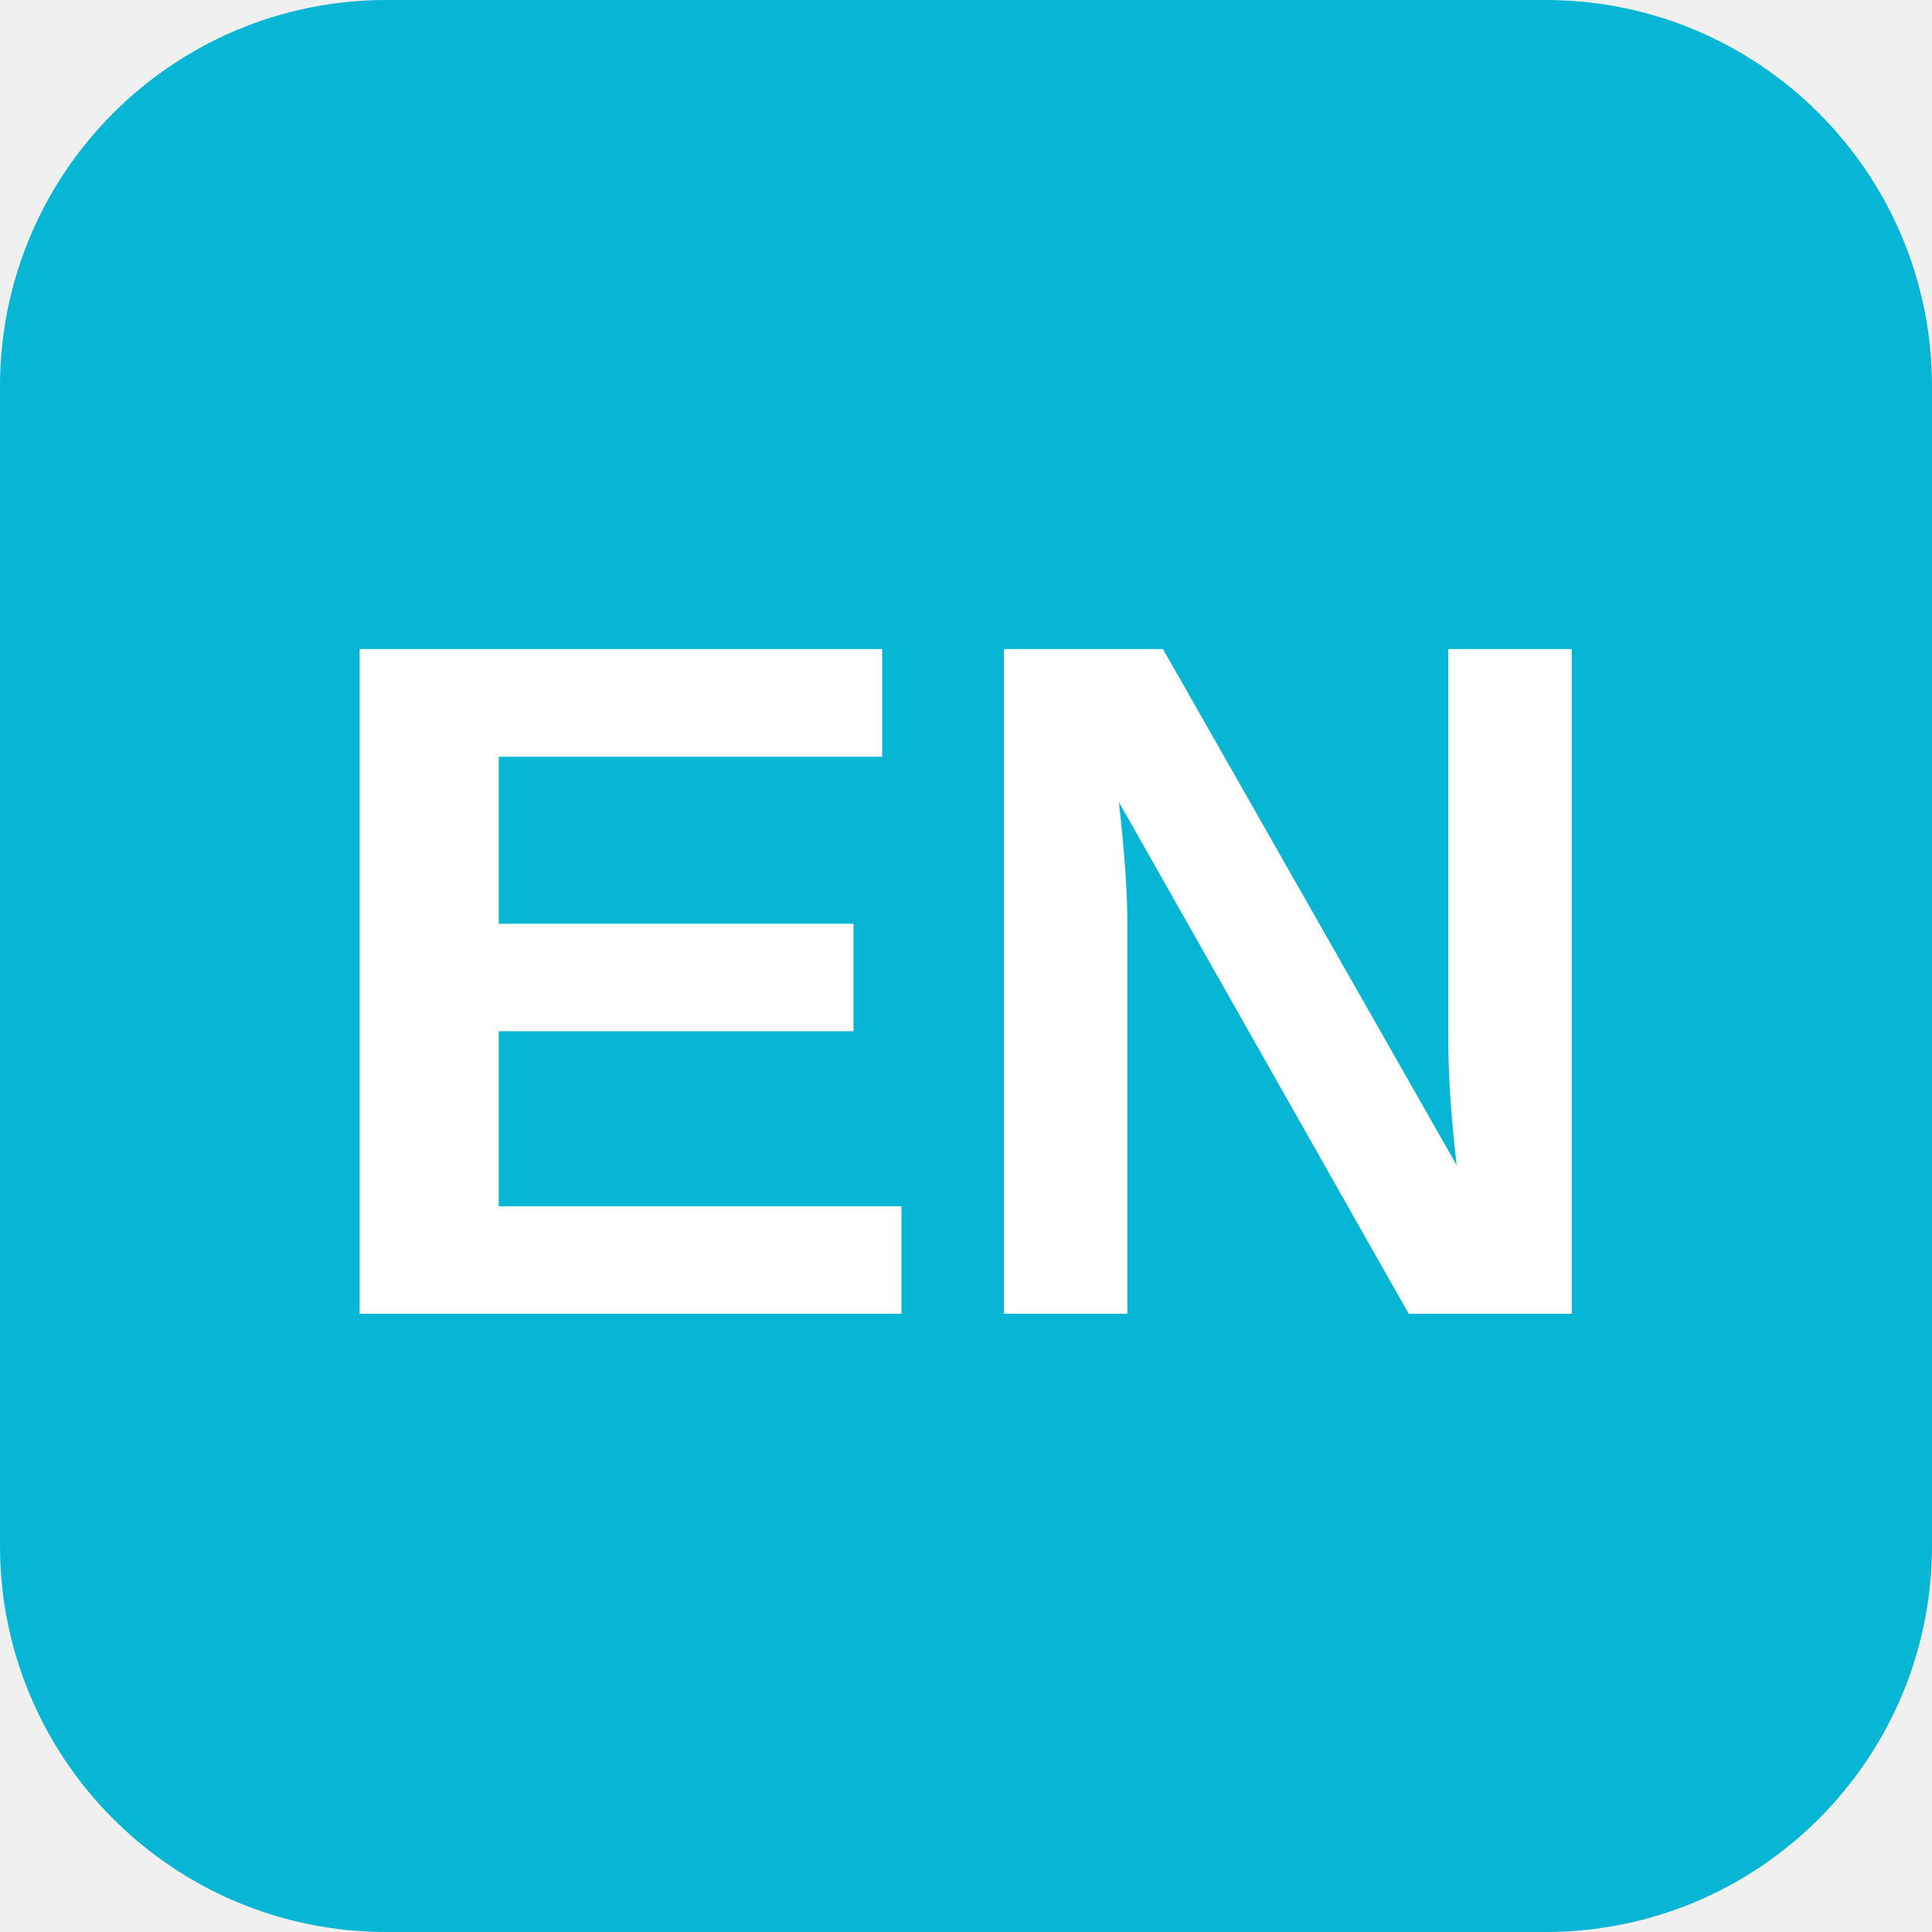
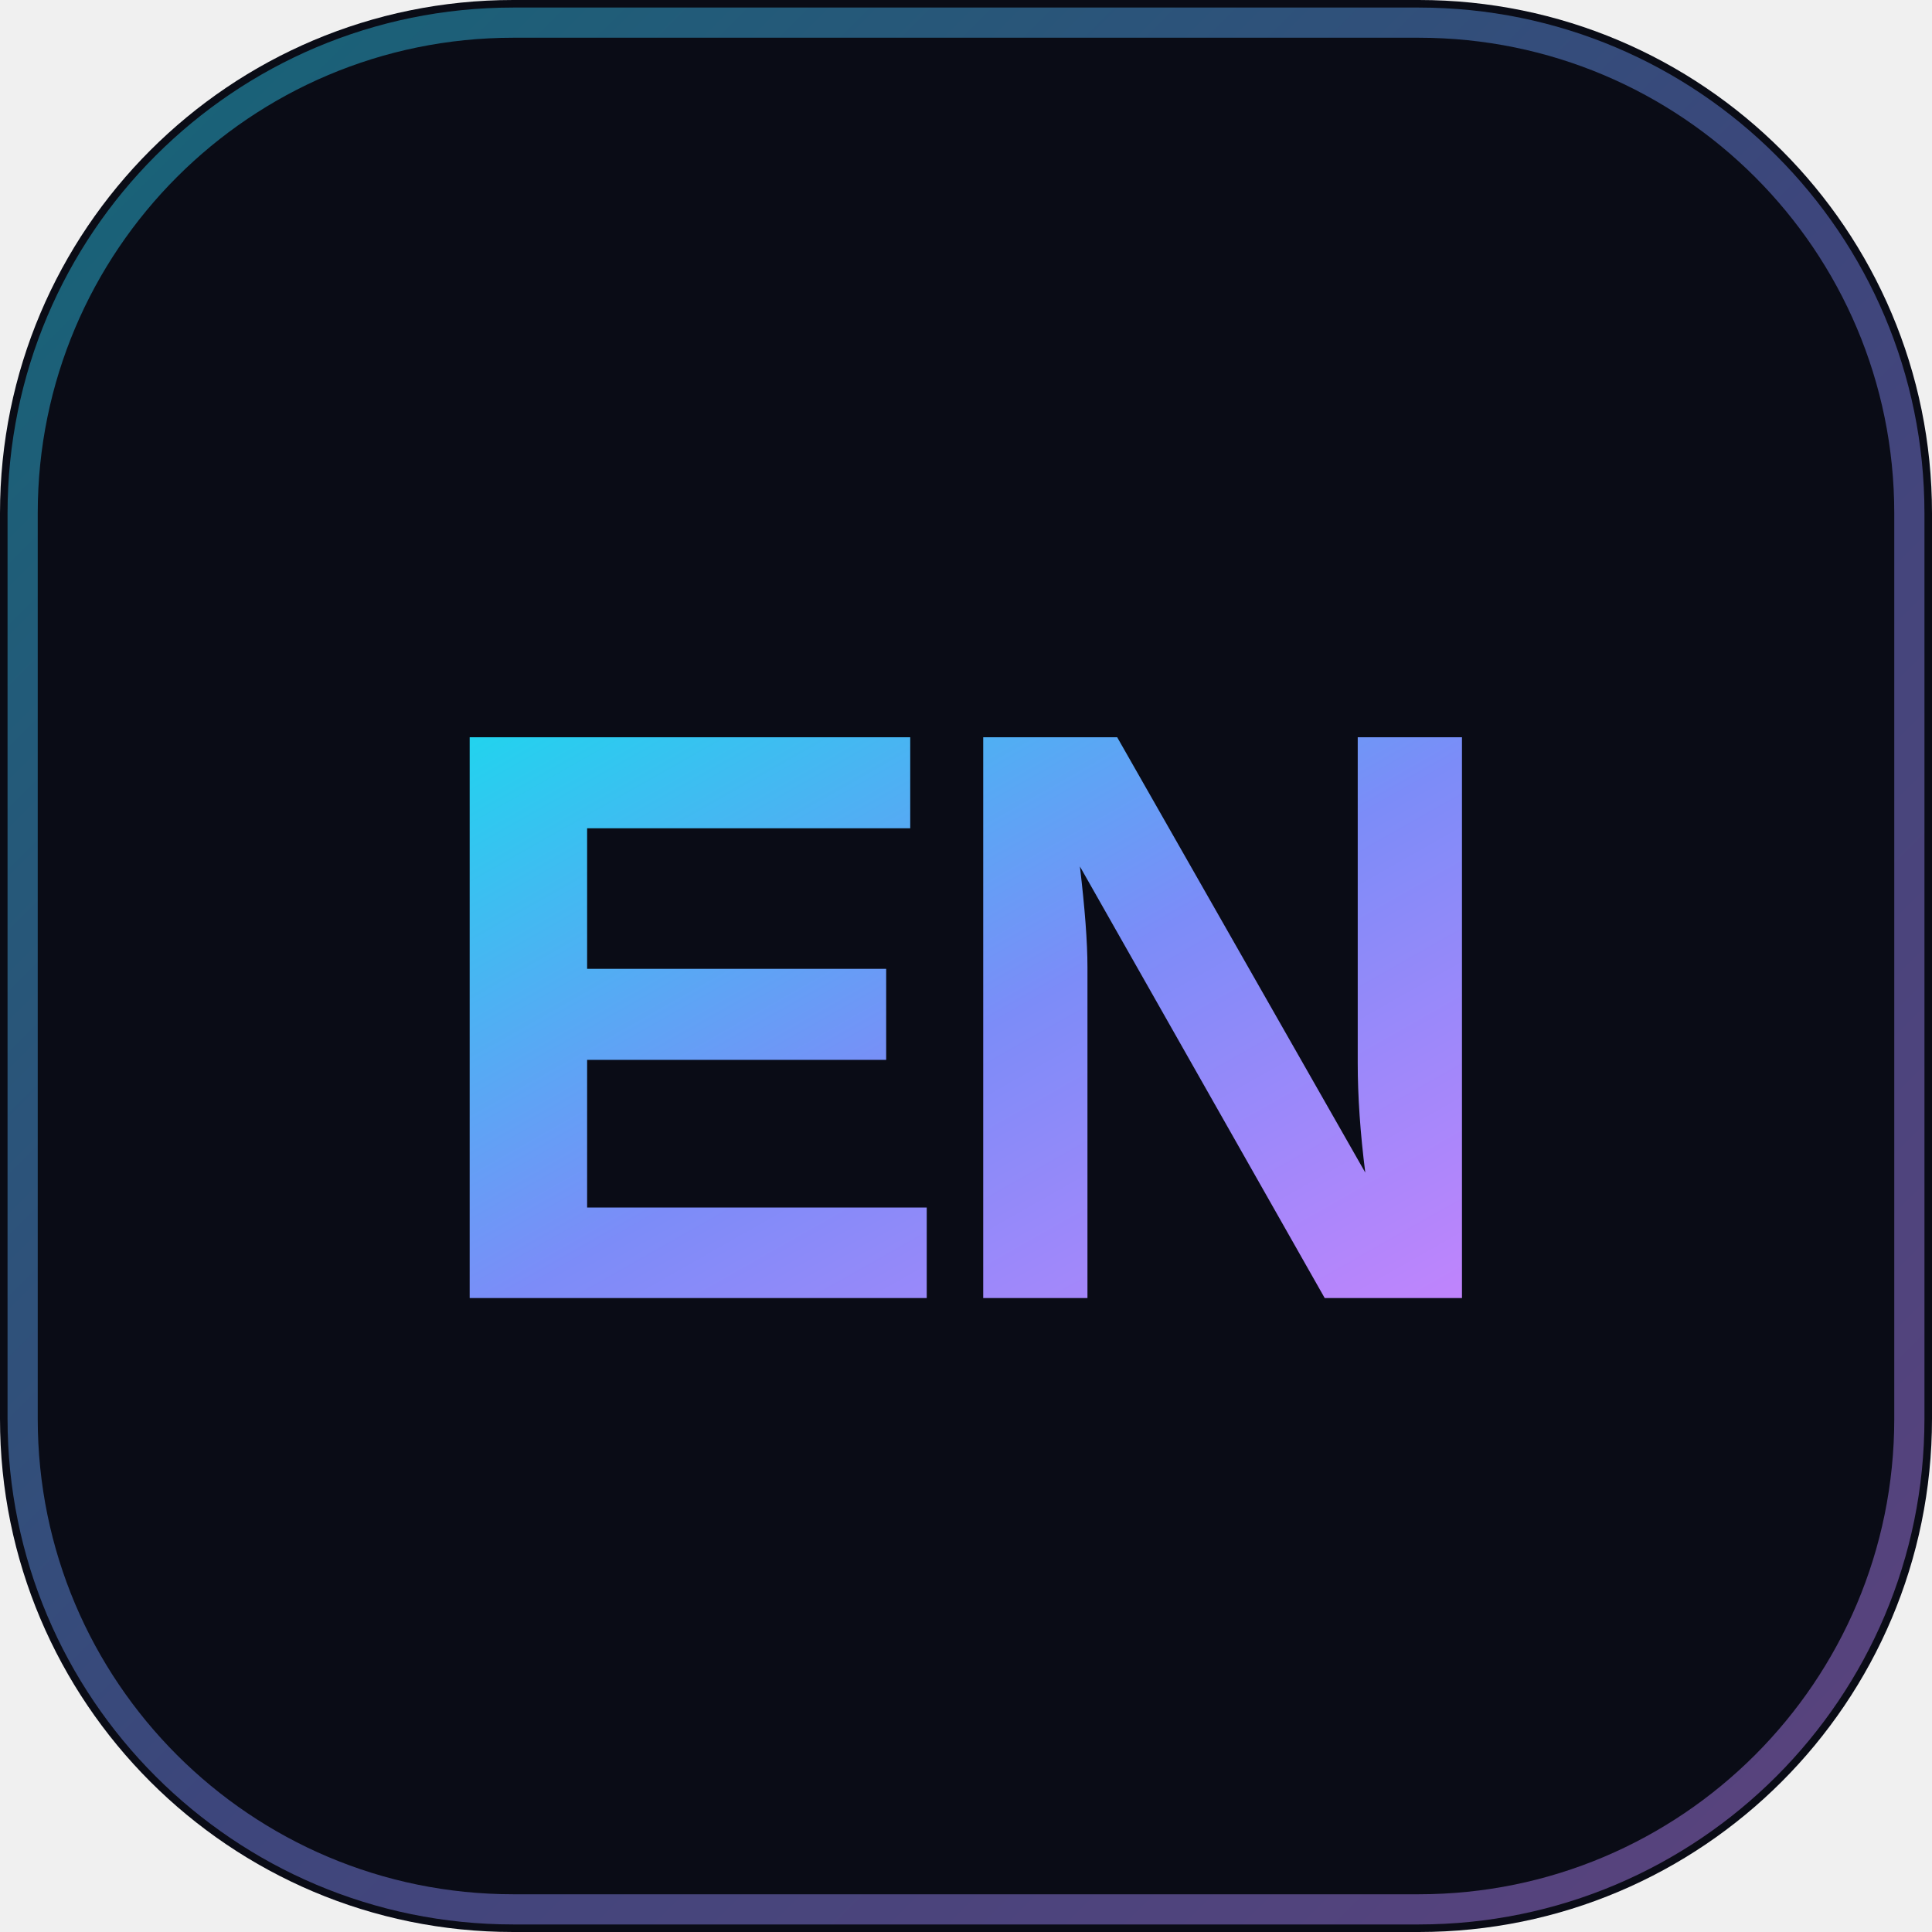
- <svg xmlns="http://www.w3.org/2000/svg" viewBox="0 0 100 100">
-   <rect width="100" height="100" rx="20" fill="#06b6d4" />
-   <text x="50" y="68" font-family="Arial, sans-serif" font-size="50" font-weight="bold" text-anchor="middle" fill="white">EN</text>
+ <svg xmlns="http://www.w3.org/2000/svg" viewBox="0 0 64 64" width="64" height="64">
+   <defs>
+     <linearGradient id="g" x1="0" y1="0" x2="1" y2="1">
+       <stop offset="0%" stop-color="#22d3ee" />
+       <stop offset="52%" stop-color="#7c8cf8" />
+       <stop offset="100%" stop-color="#c084fc" />
+     </linearGradient>
+   </defs>
+   <rect width="64" height="64" rx="17" fill="#0a0c16" />
+   <rect x="0.75" y="0.75" width="62.5" height="62.5" rx="16.25" fill="none" stroke="url(#g)" stroke-opacity="0.45" />
+   <text x="32" y="43" text-anchor="middle" font-family="Sora, 'Segoe UI', Arial, sans-serif" font-size="27" font-weight="700" letter-spacing="-1" fill="url(#g)">
+     EN
+   </text>
</svg>
